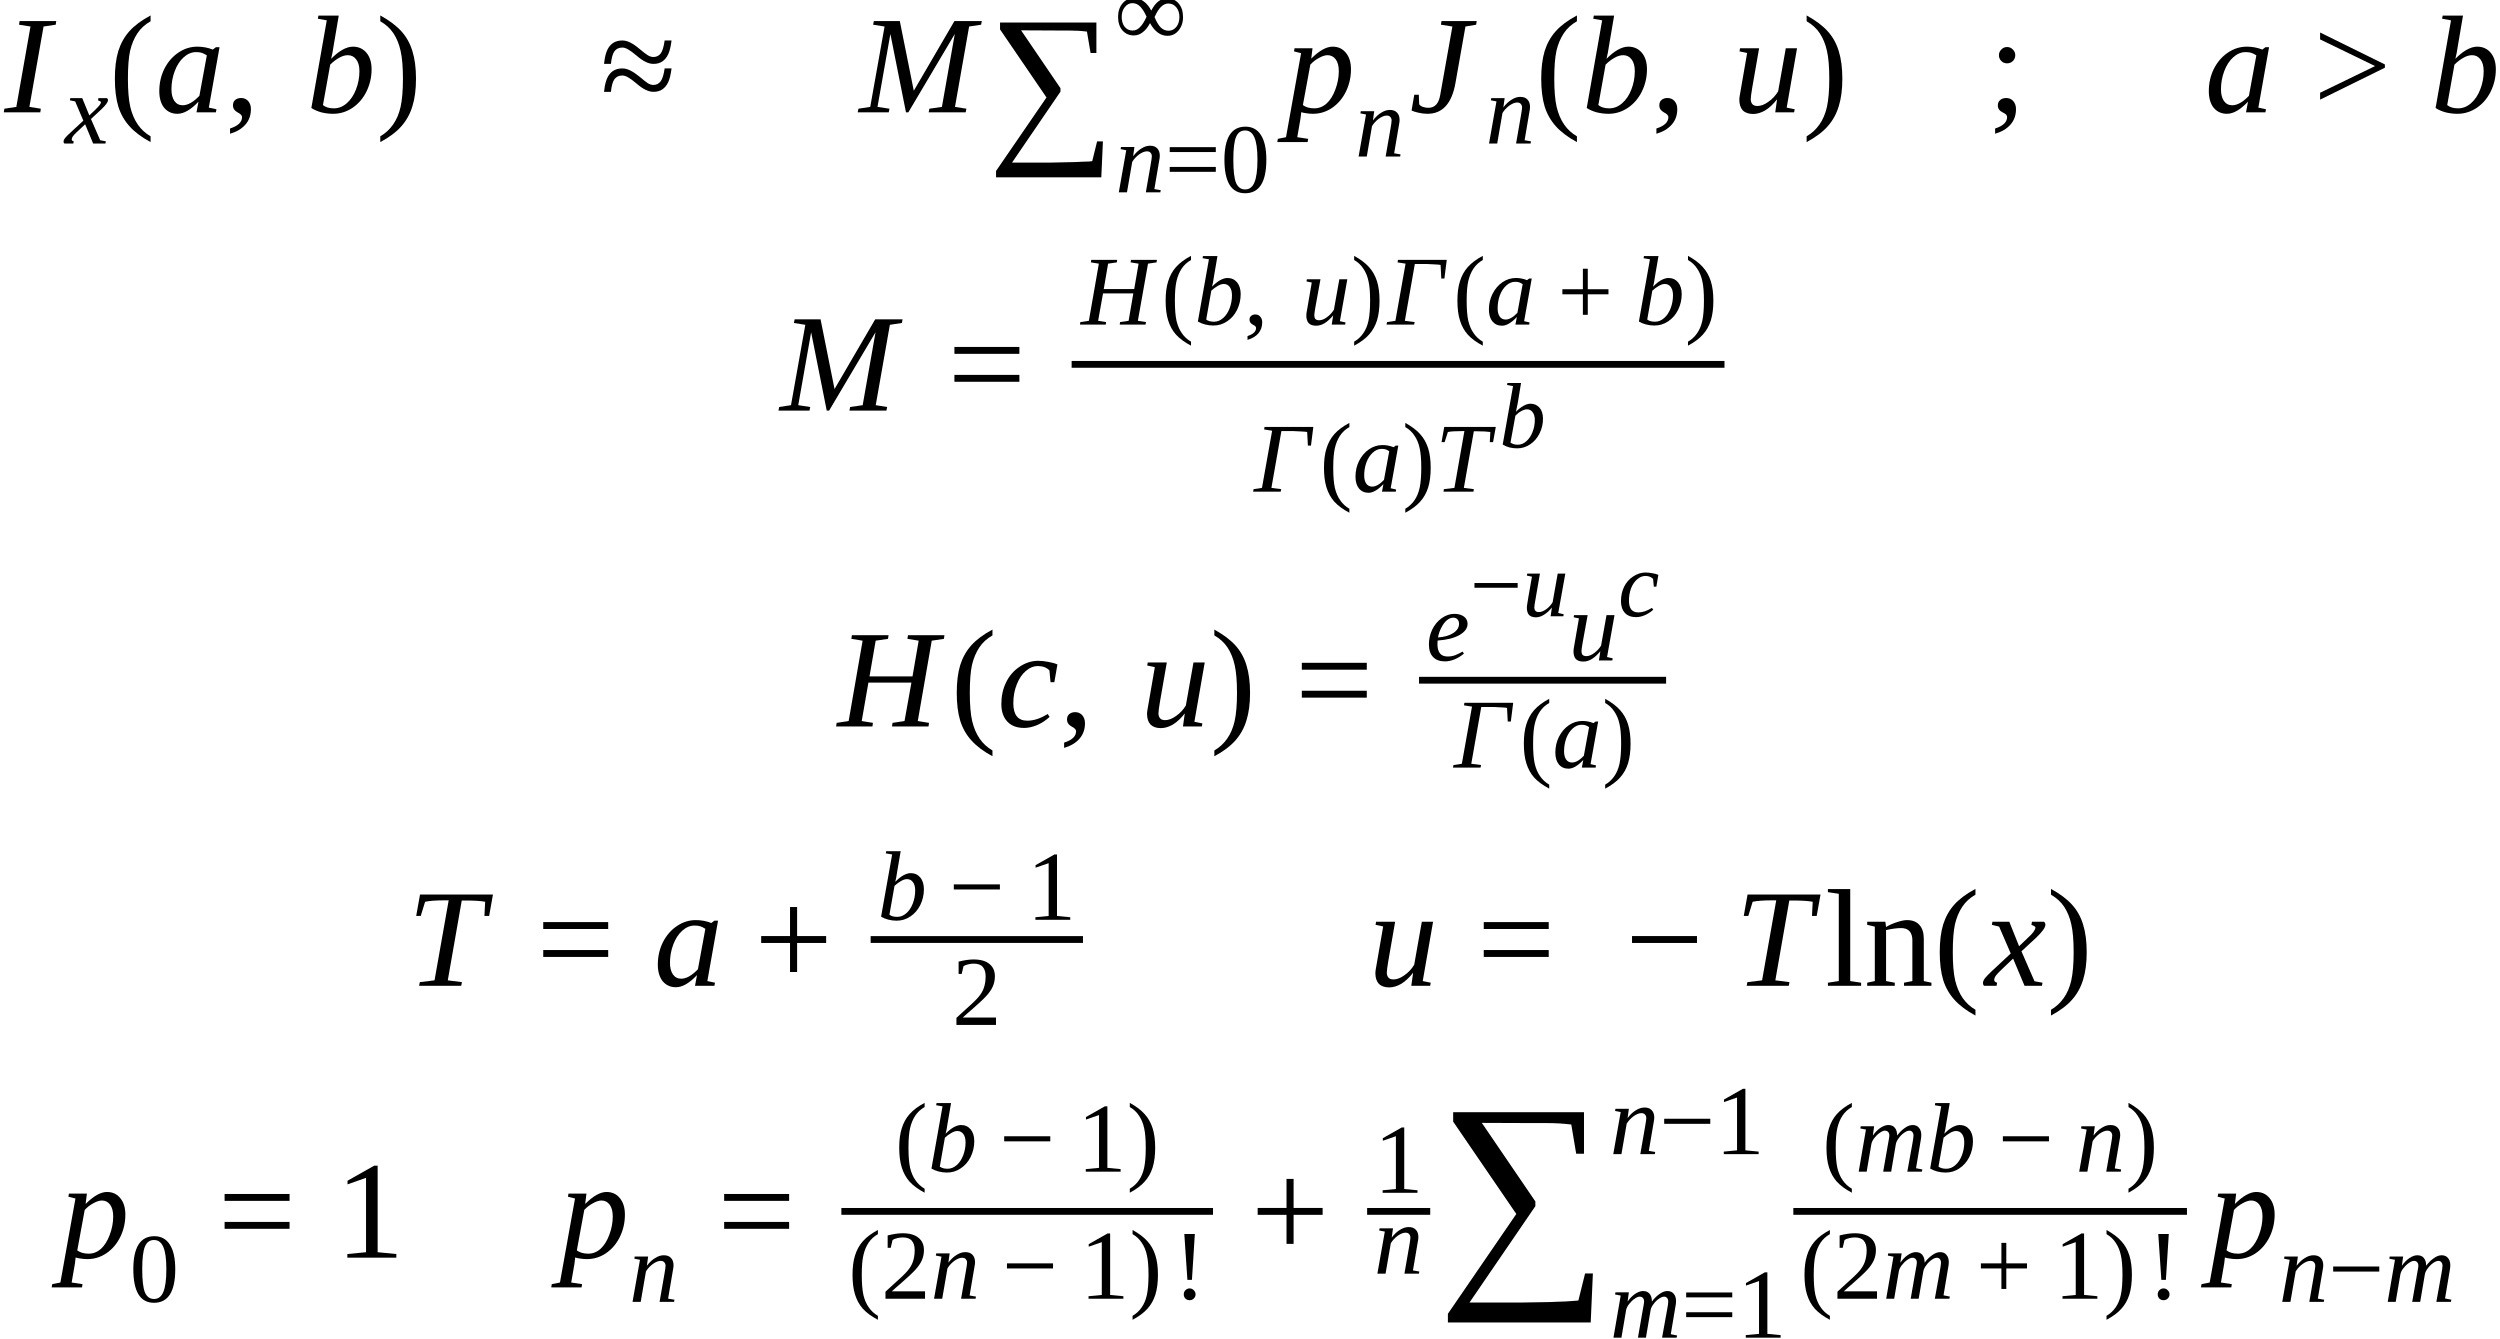
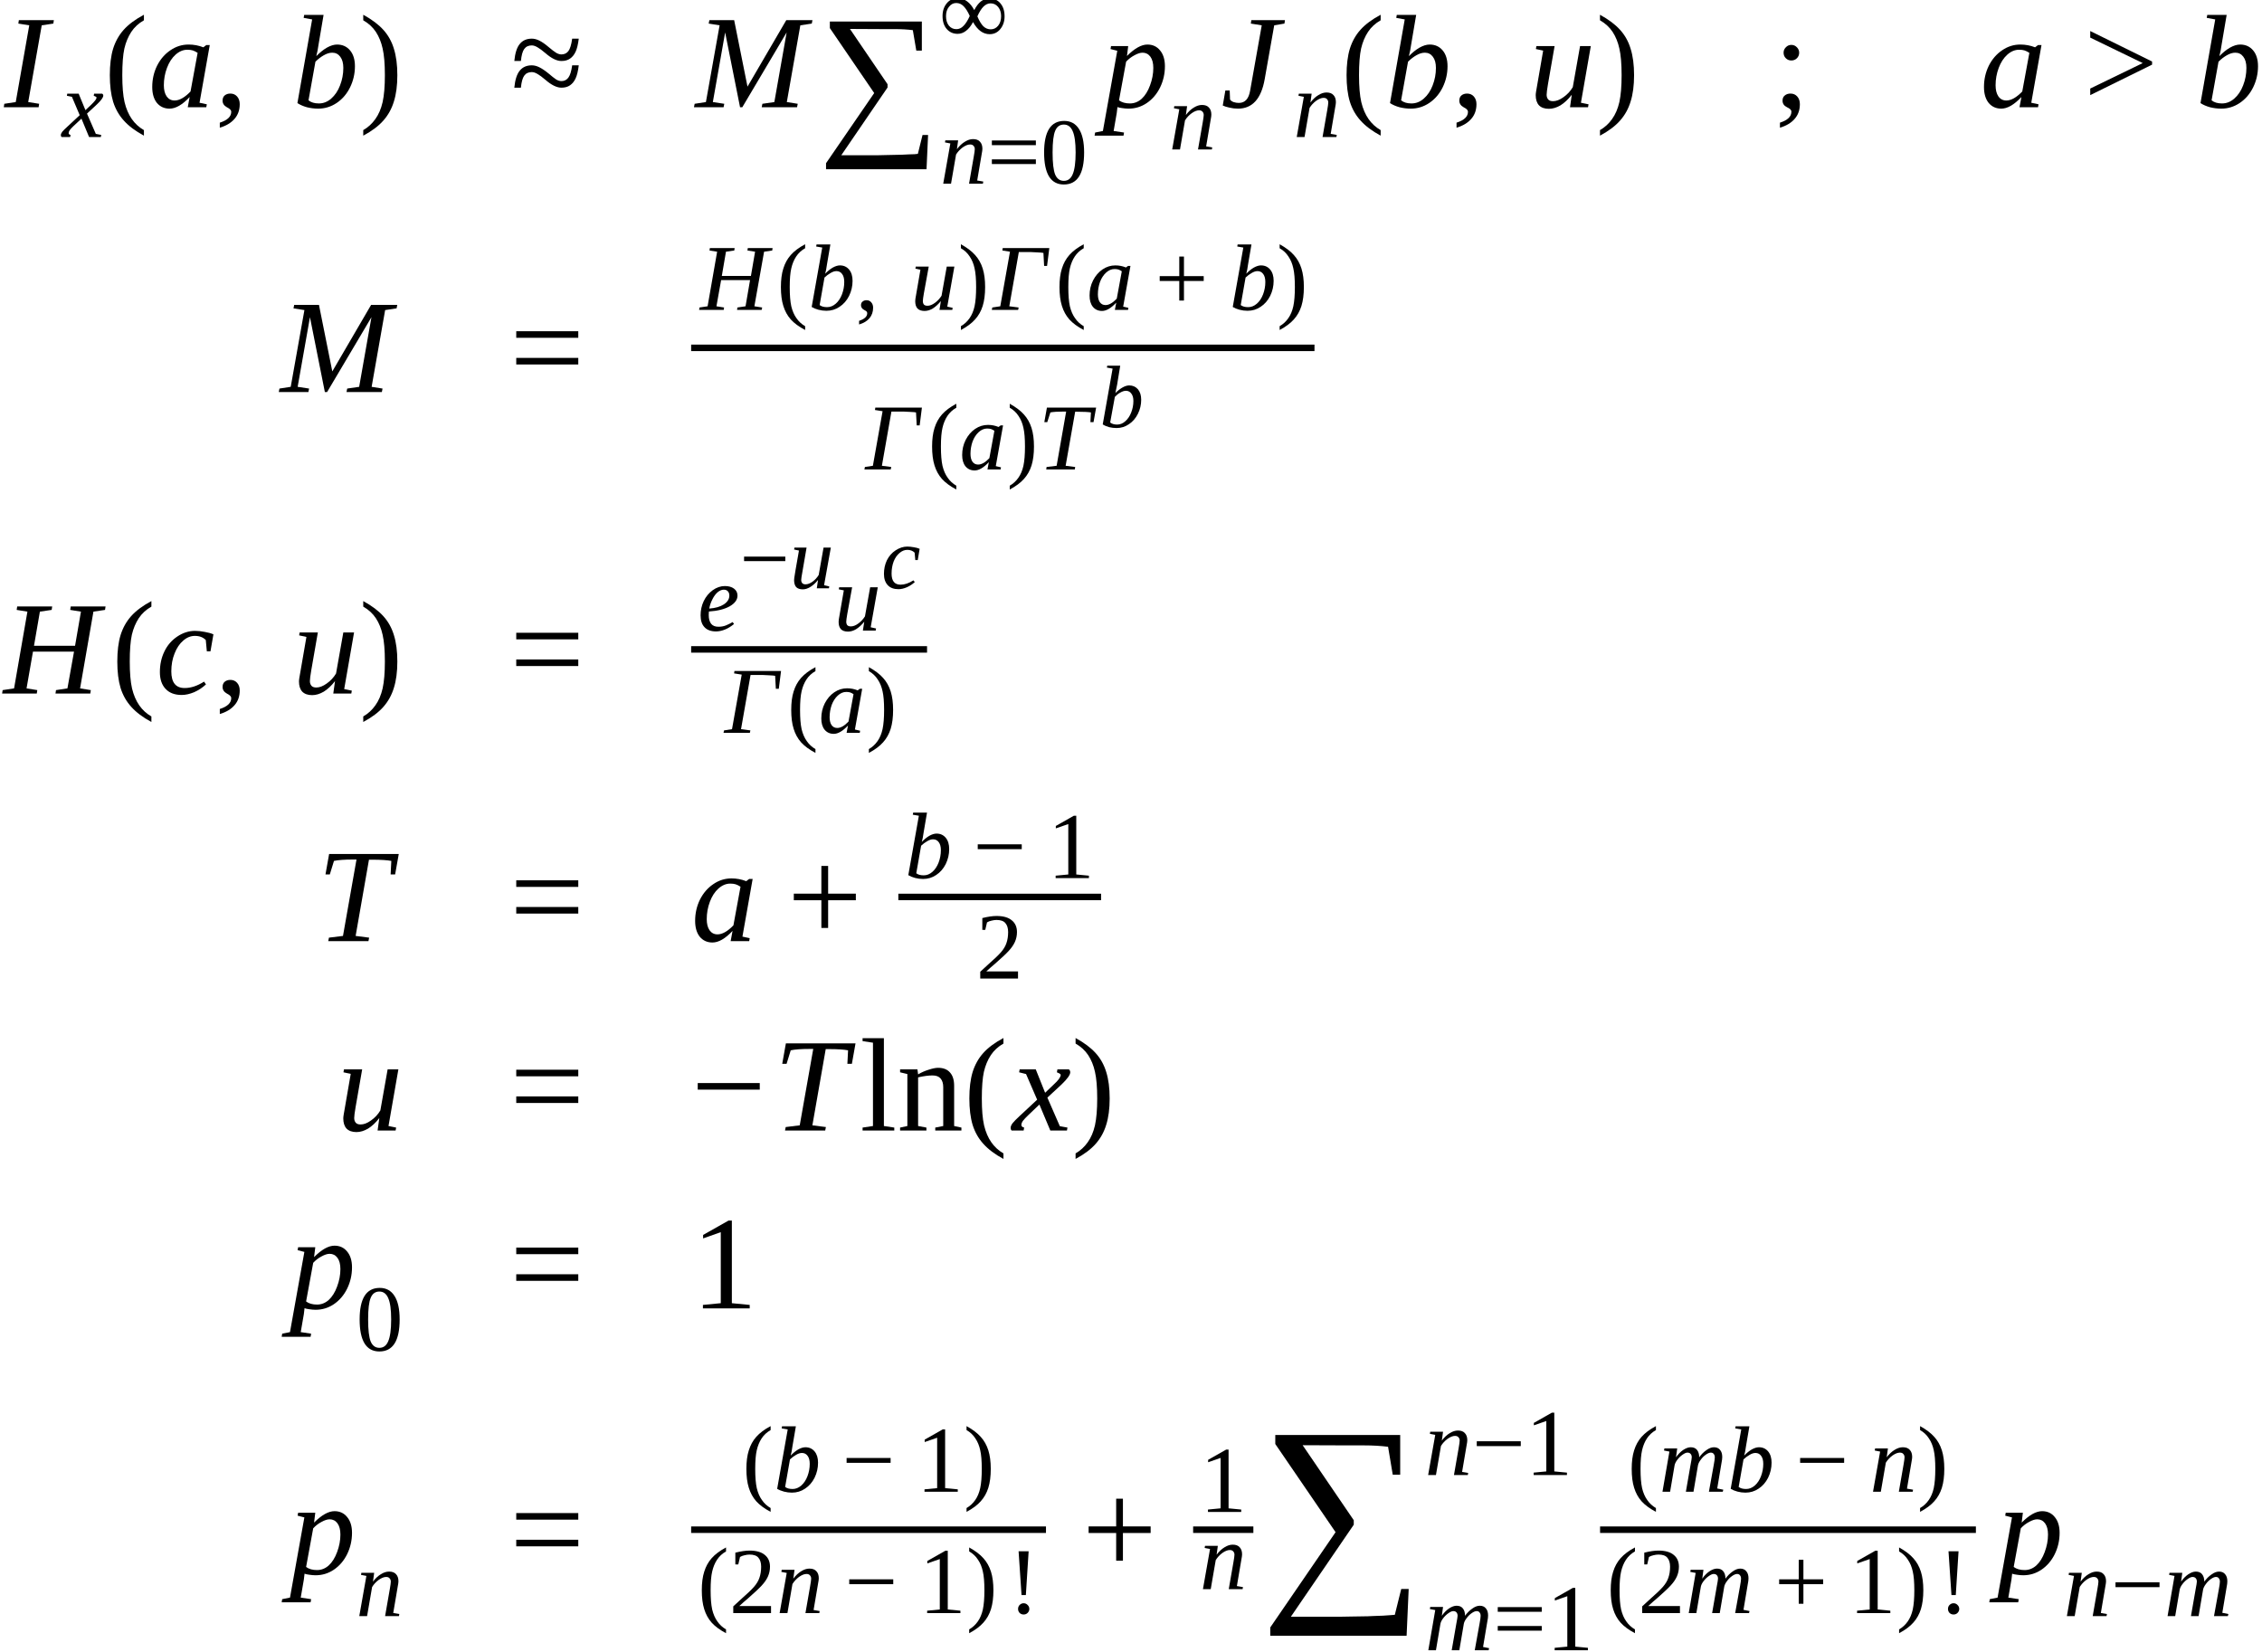
- <svg xmlns="http://www.w3.org/2000/svg" height="115.289pt" width="215.281pt" viewBox="0 -61.629 215.281 115.289">
+ <svg xmlns="http://www.w3.org/2000/svg" height="148.951pt" width="204.01pt" viewBox="0 -78.46 204.01 148.951">
  <g transform="translate(0, -3.984375)">
-     <g transform="translate(0, -47.97066)">
+     <g transform="translate(0.013652, -64.80171)">
      <text font-size="12" text-anchor="middle" y="0" x="2.373" font-family="Times New Roman" font-style="italic" fill="black">I</text>
      <g transform="translate(5.296875, 2.683594)">
        <text font-size="8.52" text-anchor="middle" y="0" x="2.174" font-family="Times New Roman" font-style="italic" fill="black">x</text>
      </g>
      <g transform="translate(9.361348, 0)">
        <g transform="translate(0, -3.984375)">
          <text font-size="12.013" transform="scale(0.998927, 1)" text-anchor="middle" y="3.982" x="2" font-family="Times New Roman" fill="black">(</text>
        </g>
        <g transform="translate(3.996094, 0)">
          <text font-size="12" text-anchor="middle" y="0" x="3" font-family="Times New Roman" font-style="italic" fill="black">a</text>
          <g transform="translate(6, -3.984375)">
            <text font-size="12" text-anchor="middle" y="3.984" x="1.5" font-family="Times New Roman" fill="black">,</text>
          </g>
          <g transform="translate(13, 0)">
            <text font-size="12" text-anchor="middle" y="0" x="3" font-family="Times New Roman" font-style="italic" fill="black">b</text>
          </g>
        </g>
        <g transform="translate(22.99609, -3.984375)">
          <text font-size="12.013" transform="scale(0.998927, 1)" text-anchor="middle" y="3.982" x="2" font-family="Times New Roman" fill="black">)</text>
        </g>
      </g>
-       <g transform="translate(36.35353, 0)" />
-       <g transform="translate(51.68687, -3.984375)">
-         <text font-size="12" text-anchor="middle" y="3.984" x="3.293" font-family="Times New Roman" fill="black">≈</text>
-       </g>
-       <g transform="translate(61.60614, 0)" />
-       <g transform="translate(73.60614, 0)">
-         <text font-size="12" text-anchor="middle" y="0" x="5.391" font-family="Times New Roman" font-style="italic" fill="black">M</text>
-       </g>
-       <g transform="translate(85.08466, -3.984375)">
+     </g>
+     <g transform="translate(46.058, -68.78608)">
+       <text font-size="12" text-anchor="middle" y="3.984" x="3.293" font-family="Times New Roman" fill="black">≈</text>
+     </g>
+     <g transform="translate(62.33476, -64.80171)">
+       <text font-size="12" text-anchor="middle" y="0" x="5.391" font-family="Times New Roman" font-style="italic" fill="black">M</text>
+       <g transform="translate(11.47852, -3.984375)">
        <text font-size="15.376" text-anchor="middle" y="6.313" x="5.481" font-family="Times New Roman" fill="black">∑</text>
        <g transform="translate(10.96112, 10.87348)">
          <text font-size="8.52" text-anchor="middle" y="0" x="2.13" font-family="Times New Roman" font-style="italic" fill="black">n</text>
          <g transform="translate(4.26, -2.828906)">
            <text font-size="8.52" text-anchor="middle" y="2.829" x="2.402" font-family="Times New Roman" fill="black">=</text>
          </g>
          <g transform="translate(9.06498, 0)">
            <text font-size="8.52" text-anchor="middle" y="0" x="2.13" font-family="Times New Roman" fill="black">0</text>
          </g>
        </g>
        <g transform="translate(10.96112, -1.762266)">
          <text font-size="8.52" text-anchor="middle" y="0" x="3.037" font-family="Times New Roman" font-style="italic" fill="black">∞</text>
        </g>
      </g>
-       <g transform="translate(109.3708, 0)">
+       <g transform="translate(35.76461, 0)">
        <text font-size="12" text-anchor="middle" y="0" x="4.324" font-family="Times New Roman" font-style="italic" fill="black">p</text>
        <g transform="translate(7.324219, 3.808359)">
          <text font-size="8.52" text-anchor="middle" y="0" x="2.13" font-family="Times New Roman" font-style="italic" fill="black">n</text>
        </g>
      </g>
-       <g transform="translate(120.955, 0)">
+       <g transform="translate(47.34883, 0)">
        <text font-size="12" text-anchor="middle" y="0" x="3.073" font-family="Times New Roman" font-style="italic" fill="black">J</text>
        <g transform="translate(6.972656, 2.683594)">
          <text font-size="8.52" text-anchor="middle" y="0" x="2.13" font-family="Times New Roman" font-style="italic" fill="black">n</text>
        </g>
      </g>
-       <g transform="translate(132.1876, 0)">
+       <g transform="translate(58.58149, 0)">
        <g transform="translate(0, -3.984375)">
          <text font-size="12.013" transform="scale(0.998927, 1)" text-anchor="middle" y="3.982" x="2" font-family="Times New Roman" fill="black">(</text>
        </g>
        <g transform="translate(3.996094, 0)">
          <text font-size="12" text-anchor="middle" y="0" x="3" font-family="Times New Roman" font-style="italic" fill="black">b</text>
          <g transform="translate(6, -3.984375)">
            <text font-size="12" text-anchor="middle" y="3.984" x="1.5" font-family="Times New Roman" fill="black">,</text>
          </g>
          <g transform="translate(13, 0)">
            <text font-size="12" text-anchor="middle" y="0" x="3" font-family="Times New Roman" font-style="italic" fill="black">u</text>
          </g>
        </g>
        <g transform="translate(22.99609, -3.984375)">
          <text font-size="12.013" transform="scale(0.998927, 1)" text-anchor="middle" y="3.982" x="2" font-family="Times New Roman" fill="black">)</text>
        </g>
      </g>
-       <g transform="translate(159.1798, 0)" />
-       <g transform="translate(171.1798, -3.984375)">
+       <g transform="translate(85.57367, 0)" />
+       <g transform="translate(97.57367, -3.984375)">
        <text font-size="12" text-anchor="middle" y="3.984" x="1.667" font-family="Times New Roman" fill="black">;</text>
      </g>
-       <g transform="translate(177.8471, 0)" />
-       <g transform="translate(189.8471, 0)">
+       <g transform="translate(104.241, 0)" />
+       <g transform="translate(116.241, 0)">
        <text font-size="12" text-anchor="middle" y="0" x="3" font-family="Times New Roman" font-style="italic" fill="black">a</text>
      </g>
-       <g transform="translate(199.1805, -3.984375)">
+       <g transform="translate(125.5743, -3.984375)">
        <text font-size="12" text-anchor="middle" y="3.984" x="3.384" font-family="Times New Roman" fill="black">&gt;</text>
      </g>
-       <g transform="translate(209.2814, 0)">
+       <g transform="translate(135.6752, 0)">
        <text font-size="12" text-anchor="middle" y="0" x="3" font-family="Times New Roman" font-style="italic" fill="black">b</text>
      </g>
    </g>
-     <g transform="translate(66.78204, -22.28434)">
+     <g transform="translate(24.88867, -39.11539)">
      <text font-size="12" text-anchor="middle" y="0" x="5.391" font-family="Times New Roman" font-style="italic" fill="black">M</text>
-       <g transform="translate(14.81185, -3.984375)">
-         <text font-size="12" text-anchor="middle" y="3.984" x="3.384" font-family="Times New Roman" fill="black">=</text>
-       </g>
-       <g transform="translate(25.4987, -3.984375)">
-         <g transform="translate(0.585938, -3.42174)">
-           <text font-size="8.52" text-anchor="middle" y="0" x="3.301" font-family="Times New Roman" font-style="italic" fill="black">H</text>
-           <g transform="translate(7.134668, 0)">
-             <g transform="translate(0, -2.828906)">
-               <text font-size="8.529" transform="scale(0.998927, 1)" text-anchor="middle" y="2.827" x="1.42" font-family="Times New Roman" fill="black">(</text>
-             </g>
-             <g transform="translate(2.837227, 0)">
+     </g>
+     <g transform="translate(45.96718, -43.09976)">
+       <text font-size="12" text-anchor="middle" y="3.984" x="3.384" font-family="Times New Roman" fill="black">=</text>
+     </g>
+     <g transform="translate(62.33476, -43.09976)">
+       <g transform="translate(0.585938, -3.42174)">
+         <text font-size="8.52" text-anchor="middle" y="0" x="3.301" font-family="Times New Roman" font-style="italic" fill="black">H</text>
+         <g transform="translate(7.134668, 0)">
+           <g transform="translate(0, -2.828906)">
+             <text font-size="8.529" transform="scale(0.998927, 1)" text-anchor="middle" y="2.827" x="1.42" font-family="Times New Roman" fill="black">(</text>
+           </g>
+           <g transform="translate(2.837227, 0)">
+             <text font-size="8.52" text-anchor="middle" y="0" x="2.13" font-family="Times New Roman" font-style="italic" fill="black">b</text>
+             <g transform="translate(4.26, -2.828906)">
+               <text font-size="8.52" text-anchor="middle" y="2.829" x="1.065" font-family="Times New Roman" fill="black">,</text>
+             </g>
+             <g transform="translate(9.229997, 0)">
+               <text font-size="8.52" text-anchor="middle" y="0" x="2.13" font-family="Times New Roman" font-style="italic" fill="black">u</text>
+             </g>
+           </g>
+           <g transform="translate(16.32722, -2.828906)">
+             <text font-size="8.529" transform="scale(0.998927, 1)" text-anchor="middle" y="2.827" x="1.42" font-family="Times New Roman" fill="black">)</text>
+           </g>
+         </g>
+         <g transform="translate(26.29912, 0)">
+           <text font-size="8.52" text-anchor="middle" y="0" x="2.731" font-family="Times New Roman" font-style="italic" fill="black">Γ</text>
+         </g>
+         <g transform="translate(32.26062, 0)">
+           <g transform="translate(0, -2.828906)">
+             <text font-size="8.529" transform="scale(0.998927, 1)" text-anchor="middle" y="2.827" x="1.42" font-family="Times New Roman" fill="black">(</text>
+           </g>
+           <g transform="translate(2.837227, 0)">
+             <text font-size="8.52" text-anchor="middle" y="0" x="2.13" font-family="Times New Roman" font-style="italic" fill="black">a</text>
+             <g transform="translate(6.153331, -2.828906)">
+               <text font-size="8.52" text-anchor="middle" y="2.829" x="2.402" font-family="Times New Roman" fill="black">+</text>
+             </g>
+             <g transform="translate(12.85164, 0)">
              <text font-size="8.52" text-anchor="middle" y="0" x="2.13" font-family="Times New Roman" font-style="italic" fill="black">b</text>
-               <g transform="translate(4.26, -2.828906)">
-                 <text font-size="8.52" text-anchor="middle" y="2.829" x="1.065" font-family="Times New Roman" fill="black">,</text>
-               </g>
-               <g transform="translate(9.229997, 0)">
-                 <text font-size="8.52" text-anchor="middle" y="0" x="2.13" font-family="Times New Roman" font-style="italic" fill="black">u</text>
-               </g>
-             </g>
-             <g transform="translate(16.32722, -2.828906)">
-               <text font-size="8.529" transform="scale(0.998927, 1)" text-anchor="middle" y="2.827" x="1.42" font-family="Times New Roman" fill="black">)</text>
-             </g>
-           </g>
-           <g transform="translate(26.29912, 0)">
-             <text font-size="8.52" text-anchor="middle" y="0" x="2.731" font-family="Times New Roman" font-style="italic" fill="black">Γ</text>
-           </g>
-           <g transform="translate(32.26062, 0)">
-             <g transform="translate(0, -2.828906)">
-               <text font-size="8.529" transform="scale(0.998927, 1)" text-anchor="middle" y="2.827" x="1.42" font-family="Times New Roman" fill="black">(</text>
-             </g>
-             <g transform="translate(2.837227, 0)">
-               <text font-size="8.52" text-anchor="middle" y="0" x="2.13" font-family="Times New Roman" font-style="italic" fill="black">a</text>
-               <g transform="translate(6.153331, -2.828906)">
-                 <text font-size="8.52" text-anchor="middle" y="2.829" x="2.402" font-family="Times New Roman" fill="black">+</text>
-               </g>
-               <g transform="translate(12.85164, 0)">
-                 <text font-size="8.52" text-anchor="middle" y="0" x="2.13" font-family="Times New Roman" font-style="italic" fill="black">b</text>
-               </g>
-             </g>
-             <g transform="translate(19.94887, -2.828906)">
-               <text font-size="8.529" transform="scale(0.998927, 1)" text-anchor="middle" y="2.827" x="1.42" font-family="Times New Roman" fill="black">)</text>
-             </g>
-           </g>
-         </g>
-         <g transform="translate(15.39481, 10.965)">
-           <text font-size="8.52" text-anchor="middle" y="0" x="2.731" font-family="Times New Roman" font-style="italic" fill="black">Γ</text>
-           <g transform="translate(5.961504, 0)">
-             <g transform="translate(0, -2.828906)">
-               <text font-size="8.529" transform="scale(0.998927, 1)" text-anchor="middle" y="2.827" x="1.42" font-family="Times New Roman" fill="black">(</text>
-             </g>
-             <g transform="translate(2.837227, 0)">
-               <text font-size="8.52" text-anchor="middle" y="0" x="2.13" font-family="Times New Roman" font-style="italic" fill="black">a</text>
-             </g>
-             <g transform="translate(7.097227, -2.828906)">
-               <text font-size="8.529" transform="scale(0.998927, 1)" text-anchor="middle" y="2.827" x="1.42" font-family="Times New Roman" fill="black">)</text>
-             </g>
-           </g>
-           <g transform="translate(15.89596, 0)">
-             <text font-size="8.52" text-anchor="middle" y="0" x="2.369" font-family="Times New Roman" font-style="italic" fill="black">T</text>
-             <g transform="translate(5.533008, -3.810703)">
-               <text font-size="8" text-anchor="middle" y="0" x="2" font-family="Times New Roman" font-style="italic" fill="black">b</text>
-             </g>
-           </g>
-         </g>
-         <line y2="0" stroke-width="0.586" x2="56.219" stroke="black" stroke-linecap="butt" stroke-dasharray="none" y1="0" x1="0" fill="none" />
-       </g>
-     </g>
-     <g transform="translate(71.80903, 4.915289)">
+             </g>
+           </g>
+           <g transform="translate(19.94887, -2.828906)">
+             <text font-size="8.529" transform="scale(0.998927, 1)" text-anchor="middle" y="2.827" x="1.42" font-family="Times New Roman" fill="black">)</text>
+           </g>
+         </g>
+       </g>
+       <g transform="translate(15.39481, 10.965)">
+         <text font-size="8.52" text-anchor="middle" y="0" x="2.731" font-family="Times New Roman" font-style="italic" fill="black">Γ</text>
+         <g transform="translate(5.961504, 0)">
+           <g transform="translate(0, -2.828906)">
+             <text font-size="8.529" transform="scale(0.998927, 1)" text-anchor="middle" y="2.827" x="1.42" font-family="Times New Roman" fill="black">(</text>
+           </g>
+           <g transform="translate(2.837227, 0)">
+             <text font-size="8.52" text-anchor="middle" y="0" x="2.13" font-family="Times New Roman" font-style="italic" fill="black">a</text>
+           </g>
+           <g transform="translate(7.097227, -2.828906)">
+             <text font-size="8.529" transform="scale(0.998927, 1)" text-anchor="middle" y="2.827" x="1.42" font-family="Times New Roman" fill="black">)</text>
+           </g>
+         </g>
+         <g transform="translate(15.89596, 0)">
+           <text font-size="8.52" text-anchor="middle" y="0" x="2.369" font-family="Times New Roman" font-style="italic" fill="black">T</text>
+           <g transform="translate(5.533008, -3.810703)">
+             <text font-size="8" text-anchor="middle" y="0" x="2" font-family="Times New Roman" font-style="italic" fill="black">b</text>
+           </g>
+         </g>
+       </g>
+       <line stroke-width="0.586" y2="0" y1="0" stroke="black" stroke-linecap="butt" stroke-dasharray="none" x2="56.219" x1="0" fill="none" />
+     </g>
+     <g transform="translate(0, -11.91576)">
      <text font-size="12" text-anchor="middle" y="0" x="4.649" font-family="Times New Roman" font-style="italic" fill="black">H</text>
      <g transform="translate(10.04883, 0)">
        <g transform="translate(0, -3.984375)">
          <text font-size="12.013" transform="scale(0.998927, 1)" text-anchor="middle" y="3.982" x="2" font-family="Times New Roman" fill="black">(</text>
        </g>
        <g transform="translate(3.996094, 0)">
          <text font-size="12" text-anchor="middle" y="0" x="2.663" font-family="Times New Roman" font-style="italic" fill="black">c</text>
          <g transform="translate(5.326172, -3.984375)">
            <text font-size="12" text-anchor="middle" y="3.984" x="1.5" font-family="Times New Roman" fill="black">,</text>
          </g>
          <g transform="translate(12.32617, 0)">
            <text font-size="12" text-anchor="middle" y="0" x="3" font-family="Times New Roman" font-style="italic" fill="black">u</text>
          </g>
        </g>
        <g transform="translate(22.32226, -3.984375)">
          <text font-size="12.013" transform="scale(0.998927, 1)" text-anchor="middle" y="3.982" x="2" font-family="Times New Roman" fill="black">)</text>
        </g>
      </g>
-       <g transform="translate(39.70052, -3.984375)">
-         <text font-size="12" text-anchor="middle" y="3.984" x="3.384" font-family="Times New Roman" fill="black">=</text>
-       </g>
-       <g transform="translate(50.38737, -3.984375)">
-         <g transform="translate(0.585938, -1.699453)">
-           <text font-size="8.52" text-anchor="middle" y="0" x="1.891" font-family="Times New Roman" font-style="italic" fill="black">e</text>
-           <g transform="translate(3.781582, -3.810703)">
-             <g transform="translate(0, -2.65625)">
-               <text font-size="8" text-anchor="middle" y="2.656" x="2.256" font-family="Times New Roman" fill="black">−</text>
-             </g>
-             <g transform="translate(4.511719, 0)">
-               <text font-size="8" text-anchor="middle" y="0" x="2" font-family="Times New Roman" font-style="italic" fill="black">u</text>
-             </g>
-           </g>
-           <g transform="translate(12.2933, 0)">
-             <text font-size="8.52" text-anchor="middle" y="0" x="2.13" font-family="Times New Roman" font-style="italic" fill="black">u</text>
-             <g transform="translate(4.26, -3.810703)">
-               <text font-size="8" text-anchor="middle" y="0" x="1.775" font-family="Times New Roman" font-style="italic" fill="black">c</text>
-             </g>
-           </g>
-         </g>
-         <g transform="translate(2.69, 7.523681)">
-           <text font-size="8.52" text-anchor="middle" y="0" x="2.731" font-family="Times New Roman" font-style="italic" fill="black">Γ</text>
-           <g transform="translate(5.961504, 0)">
-             <g transform="translate(0, -2.828906)">
-               <text font-size="8.529" transform="scale(0.998927, 1)" text-anchor="middle" y="2.827" x="1.42" font-family="Times New Roman" fill="black">(</text>
-             </g>
-             <g transform="translate(2.837227, 0)">
-               <text font-size="8.52" text-anchor="middle" y="0" x="2.13" font-family="Times New Roman" font-style="italic" fill="black">a</text>
-             </g>
-             <g transform="translate(7.097227, -2.828906)">
-               <text font-size="8.529" transform="scale(0.998927, 1)" text-anchor="middle" y="2.827" x="1.42" font-family="Times New Roman" fill="black">)</text>
-             </g>
-           </g>
-         </g>
-         <line y2="0" stroke-width="0.586" x2="21.276" stroke="black" stroke-linecap="butt" stroke-dasharray="none" y1="0" x1="0" fill="none" />
-       </g>
-     </g>
-     <g transform="translate(35.05948, 27.24348)">
+     </g>
+     <g transform="translate(45.96718, -15.90014)">
+       <text font-size="12" text-anchor="middle" y="3.984" x="3.384" font-family="Times New Roman" fill="black">=</text>
+     </g>
+     <g transform="translate(62.33476, -15.90014)">
+       <g transform="translate(0.585938, -1.699453)">
+         <text font-size="8.52" text-anchor="middle" y="0" x="1.891" font-family="Times New Roman" font-style="italic" fill="black">e</text>
+         <g transform="translate(3.781582, -3.810703)">
+           <g transform="translate(0, -2.65625)">
+             <text font-size="8" text-anchor="middle" y="2.656" x="2.256" font-family="Times New Roman" fill="black">−</text>
+           </g>
+           <g transform="translate(4.511719, 0)">
+             <text font-size="8" text-anchor="middle" y="0" x="2" font-family="Times New Roman" font-style="italic" fill="black">u</text>
+           </g>
+         </g>
+         <g transform="translate(12.2933, 0)">
+           <text font-size="8.52" text-anchor="middle" y="0" x="2.13" font-family="Times New Roman" font-style="italic" fill="black">u</text>
+           <g transform="translate(4.26, -3.810703)">
+             <text font-size="8" text-anchor="middle" y="0" x="1.775" font-family="Times New Roman" font-style="italic" fill="black">c</text>
+           </g>
+         </g>
+       </g>
+       <g transform="translate(2.69, 7.523681)">
+         <text font-size="8.52" text-anchor="middle" y="0" x="2.731" font-family="Times New Roman" font-style="italic" fill="black">Γ</text>
+         <g transform="translate(5.961504, 0)">
+           <g transform="translate(0, -2.828906)">
+             <text font-size="8.529" transform="scale(0.998927, 1)" text-anchor="middle" y="2.827" x="1.42" font-family="Times New Roman" fill="black">(</text>
+           </g>
+           <g transform="translate(2.837227, 0)">
+             <text font-size="8.52" text-anchor="middle" y="0" x="2.13" font-family="Times New Roman" font-style="italic" fill="black">a</text>
+           </g>
+           <g transform="translate(7.097227, -2.828906)">
+             <text font-size="8.529" transform="scale(0.998927, 1)" text-anchor="middle" y="2.827" x="1.42" font-family="Times New Roman" fill="black">)</text>
+           </g>
+         </g>
+       </g>
+       <line stroke-width="0.586" y2="0" y1="0" stroke="black" stroke-linecap="butt" stroke-dasharray="none" x2="21.276" x1="0" fill="none" />
+     </g>
+     <g transform="translate(28.57421, 10.41243)">
      <text font-size="12" text-anchor="middle" y="0" x="3.337" font-family="Times New Roman" font-style="italic" fill="black">T</text>
-       <g transform="translate(11.12631, -3.984375)">
-         <text font-size="12" text-anchor="middle" y="3.984" x="3.384" font-family="Times New Roman" fill="black">=</text>
-       </g>
-       <g transform="translate(21.22722, 0)">
-         <text font-size="12" text-anchor="middle" y="0" x="3" font-family="Times New Roman" font-style="italic" fill="black">a</text>
-       </g>
-       <g transform="translate(29.89388, -3.984375)">
+     </g>
+     <g transform="translate(45.96718, 6.428059)">
+       <text font-size="12" text-anchor="middle" y="3.984" x="3.384" font-family="Times New Roman" fill="black">=</text>
+     </g>
+     <g transform="translate(62.33476, 10.41243)">
+       <text font-size="12" text-anchor="middle" y="0" x="3" font-family="Times New Roman" font-style="italic" fill="black">a</text>
+       <g transform="translate(8.666664, -3.984375)">
        <text font-size="12" text-anchor="middle" y="3.984" x="3.384" font-family="Times New Roman" fill="black">+</text>
      </g>
-       <g transform="translate(39.91406, -3.984375)">
+       <g transform="translate(18.68684, -3.984375)">
        <g transform="translate(0.585938, -1.699453)">
          <text font-size="8.52" text-anchor="middle" y="0" x="2.13" font-family="Times New Roman" font-style="italic" fill="black">b</text>
          <g transform="translate(6.153331, -2.828906)">
            <text font-size="8.52" text-anchor="middle" y="2.829" x="2.402" font-family="Times New Roman" fill="black">−</text>
          </g>
          <g transform="translate(12.85164, 0)">
            <text font-size="8.52" text-anchor="middle" y="0" x="2.13" font-family="Times New Roman" fill="black">1</text>
          </g>
        </g>
        <g transform="translate(7.011759, 7.357266)">
          <text font-size="8.52" text-anchor="middle" y="0" x="2.13" font-family="Times New Roman" fill="black">2</text>
        </g>
-         <line y2="0" stroke-width="0.586" x2="18.284" stroke="black" stroke-linecap="butt" stroke-dasharray="none" y1="0" x1="0" fill="none" />
-       </g>
-       <g transform="translate(58.78352, 0)" />
-       <g transform="translate(70.78352, 0)" />
-       <g transform="translate(82.78352, 0)">
-         <text font-size="12" text-anchor="middle" y="0" x="3" font-family="Times New Roman" font-style="italic" fill="black">u</text>
-       </g>
-       <g transform="translate(92.11685, -3.984375)">
-         <text font-size="12" text-anchor="middle" y="3.984" x="3.384" font-family="Times New Roman" fill="black">=</text>
-       </g>
-       <g transform="translate(104.8844, -3.984375)">
+         <line stroke-width="0.586" y2="0" y1="0" stroke="black" stroke-linecap="butt" stroke-dasharray="none" x2="18.284" x1="0" fill="none" />
+       </g>
+     </g>
+     <g transform="translate(30.36718, 27.49628)">
+       <text font-size="12" text-anchor="middle" y="0" x="3" font-family="Times New Roman" font-style="italic" fill="black">u</text>
+     </g>
+     <g transform="translate(45.96718, 23.5119)">
+       <text font-size="12" text-anchor="middle" y="3.984" x="3.384" font-family="Times New Roman" fill="black">=</text>
+     </g>
+     <g transform="translate(62.33476, 27.49628)">
+       <g transform="translate(0, -3.984375)">
        <text font-size="12" text-anchor="middle" y="3.984" x="3.384" font-family="Times New Roman" fill="black">−</text>
      </g>
-       <g transform="translate(114.3187, 0)">
+       <g transform="translate(7.434245, 0)">
        <text font-size="12" text-anchor="middle" y="0" x="3.337" font-family="Times New Roman" font-style="italic" fill="black">T</text>
      </g>
-       <g transform="translate(122.1116, 0)">
+       <g transform="translate(15.22721, 0)">
        <text font-size="12" text-anchor="middle" y="0" x="4.667" font-family="Times New Roman" fill="black">ln</text>
      </g>
-       <g transform="translate(131.4456, 0)">
+       <g transform="translate(24.5612, 0)">
        <g transform="translate(0, -3.984375)">
          <text font-size="12.013" transform="scale(0.998927, 1)" text-anchor="middle" y="3.982" x="2" font-family="Times New Roman" fill="black">(</text>
        </g>
        <g transform="translate(3.996094, 0)">
          <text font-size="12" text-anchor="middle" y="0" x="3.062" font-family="Times New Roman" font-style="italic" fill="black">x</text>
        </g>
        <g transform="translate(9.720703, -3.984375)">
          <text font-size="12.013" transform="scale(0.998927, 1)" text-anchor="middle" y="3.982" x="2" font-family="Times New Roman" fill="black">)</text>
        </g>
      </g>
    </g>
-     <g transform="translate(3.829666, 50.65554)">
+     <g transform="translate(24.78297, 43.53922)">
      <text font-size="12" text-anchor="middle" y="0" x="4.324" font-family="Times New Roman" font-style="italic" fill="black">p</text>
      <g transform="translate(7.324219, 3.808359)">
        <text font-size="8.52" text-anchor="middle" y="0" x="2.13" font-family="Times New Roman" fill="black">0</text>
      </g>
-       <g transform="translate(14.91756, -3.984375)">
-         <text font-size="12" text-anchor="middle" y="3.984" x="3.384" font-family="Times New Roman" fill="black">=</text>
-       </g>
-       <g transform="translate(25.01847, 0)">
-         <text font-size="12" text-anchor="middle" y="0" x="3" font-family="Times New Roman" fill="black">1</text>
-       </g>
-       <g transform="translate(31.01847, 0)" />
-       <g transform="translate(43.01847, 0)">
-         <text font-size="12" text-anchor="middle" y="0" x="4.324" font-family="Times New Roman" font-style="italic" fill="black">p</text>
-         <g transform="translate(7.324219, 3.808359)">
-           <text font-size="8.52" text-anchor="middle" y="0" x="2.13" font-family="Times New Roman" font-style="italic" fill="black">n</text>
-         </g>
-       </g>
-       <g transform="translate(57.93602, -3.984375)">
-         <text font-size="12" text-anchor="middle" y="3.984" x="3.384" font-family="Times New Roman" fill="black">=</text>
-       </g>
-       <g transform="translate(68.62287, -3.984375)">
+     </g>
+     <g transform="translate(45.96718, 39.55484)">
+       <text font-size="12" text-anchor="middle" y="3.984" x="3.384" font-family="Times New Roman" fill="black">=</text>
+     </g>
+     <g transform="translate(62.33476, 43.53922)">
+       <text font-size="12" text-anchor="middle" y="0" x="3" font-family="Times New Roman" fill="black">1</text>
+     </g>
+     <g transform="translate(24.78297, 67.48659)">
+       <text font-size="12" text-anchor="middle" y="0" x="4.324" font-family="Times New Roman" font-style="italic" fill="black">p</text>
+       <g transform="translate(7.324219, 3.808359)">
+         <text font-size="8.52" text-anchor="middle" y="0" x="2.13" font-family="Times New Roman" font-style="italic" fill="black">n</text>
+       </g>
+     </g>
+     <g transform="translate(45.96718, 63.50222)">
+       <text font-size="12" text-anchor="middle" y="3.984" x="3.384" font-family="Times New Roman" fill="black">=</text>
+     </g>
+     <g transform="translate(62.33476, 67.48659)">
+       <g transform="translate(0, -3.984375)">
        <g transform="translate(4.607884, -3.42174)">
          <g transform="translate(0, -2.828906)">
            <text font-size="8.529" transform="scale(0.998927, 1)" text-anchor="middle" y="2.827" x="1.42" font-family="Times New Roman" fill="black">(</text>
          </g>
          <g transform="translate(2.837227, 0)">
            <text font-size="8.52" text-anchor="middle" y="0" x="2.13" font-family="Times New Roman" font-style="italic" fill="black">b</text>
            <g transform="translate(6.153331, -2.828906)">
              <text font-size="8.52" text-anchor="middle" y="2.829" x="2.402" font-family="Times New Roman" fill="black">−</text>
            </g>
            <g transform="translate(12.85164, 0)">
              <text font-size="8.52" text-anchor="middle" y="0" x="2.13" font-family="Times New Roman" fill="black">1</text>
            </g>
          </g>
          <g transform="translate(19.94887, -2.828906)">
            <text font-size="8.529" transform="scale(0.998927, 1)" text-anchor="middle" y="2.827" x="1.42" font-family="Times New Roman" fill="black">)</text>
          </g>
        </g>
        <g transform="translate(0.585938, 7.523681)">
          <g transform="translate(0, -2.828906)">
            <text font-size="8.529" transform="scale(0.998927, 1)" text-anchor="middle" y="2.827" x="1.42" font-family="Times New Roman" fill="black">(</text>
          </g>
          <g transform="translate(2.837227, 0)">
            <text font-size="8.52" text-anchor="middle" y="0" x="2.13" font-family="Times New Roman" fill="black">2</text>
            <g transform="translate(4.26, 0)">
              <text font-size="8.52" text-anchor="middle" y="0" x="2.13" font-family="Times New Roman" font-style="italic" fill="black">n</text>
            </g>
            <g transform="translate(10.41333, -2.828906)">
              <text font-size="8.52" text-anchor="middle" y="2.829" x="2.402" font-family="Times New Roman" fill="black">−</text>
            </g>
            <g transform="translate(17.11164, 0)">
              <text font-size="8.52" text-anchor="middle" y="0" x="2.13" font-family="Times New Roman" fill="black">1</text>
            </g>
          </g>
          <g transform="translate(24.20887, -2.828906)">
            <text font-size="8.529" transform="scale(0.998927, 1)" text-anchor="middle" y="2.827" x="1.42" font-family="Times New Roman" fill="black">)</text>
          </g>
          <g transform="translate(27.99276, -2.828906)">
            <text font-size="8.52" text-anchor="middle" y="2.829" x="1.419" font-family="Times New Roman" fill="black">!</text>
          </g>
        </g>
-         <line y2="0" stroke-width="0.586" x2="32.002" stroke="black" stroke-linecap="butt" stroke-dasharray="none" y1="0" x1="0" fill="none" />
-       </g>
-       <g transform="translate(103.8773, -3.984375)">
+         <line stroke-width="0.586" y2="0" y1="0" stroke="black" stroke-linecap="butt" stroke-dasharray="none" x2="32.002" x1="0" fill="none" />
+       </g>
+       <g transform="translate(35.25447, -3.984375)">
        <text font-size="12" text-anchor="middle" y="3.984" x="3.384" font-family="Times New Roman" fill="black">+</text>
      </g>
-       <g transform="translate(113.8975, -3.984375)">
+       <g transform="translate(45.27464, -3.984375)">
        <g transform="translate(0.585938, -1.599609)">
          <text font-size="8.52" text-anchor="middle" y="0" x="2.13" font-family="Times New Roman" fill="black">1</text>
        </g>
        <g transform="translate(0.585938, 5.364551)">
          <text font-size="8.52" text-anchor="middle" y="0" x="2.13" font-family="Times New Roman" font-style="italic" fill="black">n</text>
        </g>
-         <line y2="0" stroke-width="0.586" x2="5.432" stroke="black" stroke-linecap="butt" stroke-dasharray="none" y1="0" x1="0" fill="none" />
-       </g>
-       <g transform="translate(119.9153, -3.984375)">
+         <line stroke-width="0.586" y2="0" y1="0" stroke="black" stroke-linecap="butt" stroke-dasharray="none" x2="5.432" x1="0" fill="none" />
+       </g>
+       <g transform="translate(51.29246, -3.984375)">
        <text font-size="20.873" text-anchor="middle" y="5.127" x="7.44" font-family="Times New Roman" fill="black">∑</text>
        <g transform="translate(14.88019, 10.87348)">
          <text font-size="8.52" text-anchor="middle" y="0" x="3.076" font-family="Times New Roman" font-style="italic" fill="black">m</text>
          <g transform="translate(6.152871, -2.828906)">
            <text font-size="8.52" text-anchor="middle" y="2.829" x="2.402" font-family="Times New Roman" fill="black">=</text>
          </g>
          <g transform="translate(10.95785, 0)">
            <text font-size="8.52" text-anchor="middle" y="0" x="2.13" font-family="Times New Roman" fill="black">1</text>
          </g>
        </g>
        <g transform="translate(14.88019, -4.929952)">
          <text font-size="8.52" text-anchor="middle" y="0" x="2.13" font-family="Times New Roman" font-style="italic" fill="black">n</text>
          <g transform="translate(4.26, -2.828906)">
            <text font-size="8.52" text-anchor="middle" y="2.829" x="2.402" font-family="Times New Roman" fill="black">−</text>
          </g>
          <g transform="translate(9.06498, 0)">
            <text font-size="8.52" text-anchor="middle" y="0" x="2.13" font-family="Times New Roman" fill="black">1</text>
          </g>
        </g>
      </g>
-       <g transform="translate(150.5993, -3.984375)">
+       <g transform="translate(81.97643, -3.984375)">
        <g transform="translate(2.477884, -3.42174)">
          <g transform="translate(0, -2.828906)">
            <text font-size="8.529" transform="scale(0.998927, 1)" text-anchor="middle" y="2.827" x="1.42" font-family="Times New Roman" fill="black">(</text>
          </g>
          <g transform="translate(2.837227, 0)">
            <text font-size="8.52" text-anchor="middle" y="0" x="3.076" font-family="Times New Roman" font-style="italic" fill="black">m</text>
            <g transform="translate(6.152871, 0)">
              <text font-size="8.52" text-anchor="middle" y="0" x="2.13" font-family="Times New Roman" font-style="italic" fill="black">b</text>
            </g>
            <g transform="translate(12.3062, -2.828906)">
              <text font-size="8.52" text-anchor="middle" y="2.829" x="2.402" font-family="Times New Roman" fill="black">−</text>
            </g>
            <g transform="translate(19.00451, 0)">
              <text font-size="8.52" text-anchor="middle" y="0" x="2.13" font-family="Times New Roman" font-style="italic" fill="black">n</text>
            </g>
          </g>
          <g transform="translate(26.10174, -2.828906)">
            <text font-size="8.529" transform="scale(0.998927, 1)" text-anchor="middle" y="2.827" x="1.42" font-family="Times New Roman" fill="black">)</text>
          </g>
        </g>
        <g transform="translate(0.585938, 7.523681)">
          <g transform="translate(0, -2.828906)">
            <text font-size="8.529" transform="scale(0.998927, 1)" text-anchor="middle" y="2.827" x="1.42" font-family="Times New Roman" fill="black">(</text>
          </g>
          <g transform="translate(2.837227, 0)">
            <text font-size="8.52" text-anchor="middle" y="0" x="2.13" font-family="Times New Roman" fill="black">2</text>
            <g transform="translate(4.26, 0)">
              <text font-size="8.52" text-anchor="middle" y="0" x="3.076" font-family="Times New Roman" font-style="italic" fill="black">m</text>
            </g>
            <g transform="translate(12.3062, -2.828906)">
              <text font-size="8.52" text-anchor="middle" y="2.829" x="2.402" font-family="Times New Roman" fill="black">+</text>
            </g>
            <g transform="translate(19.00451, 0)">
              <text font-size="8.52" text-anchor="middle" y="0" x="2.13" font-family="Times New Roman" fill="black">1</text>
            </g>
          </g>
          <g transform="translate(26.10174, -2.828906)">
            <text font-size="8.529" transform="scale(0.998927, 1)" text-anchor="middle" y="2.827" x="1.42" font-family="Times New Roman" fill="black">)</text>
          </g>
          <g transform="translate(29.88563, -2.828906)">
            <text font-size="8.52" text-anchor="middle" y="2.829" x="1.419" font-family="Times New Roman" fill="black">!</text>
          </g>
        </g>
-         <line y2="0" stroke-width="0.586" x2="33.895" stroke="black" stroke-linecap="butt" stroke-dasharray="none" y1="0" x1="0" fill="none" />
-       </g>
-       <g transform="translate(185.08, 0)">
+         <line stroke-width="0.586" y2="0" y1="0" stroke="black" stroke-linecap="butt" stroke-dasharray="none" x2="33.895" x1="0" fill="none" />
+       </g>
+       <g transform="translate(116.4571, 0)">
        <text font-size="12" text-anchor="middle" y="0" x="4.324" font-family="Times New Roman" font-style="italic" fill="black">p</text>
        <g transform="translate(7.324219, 3.808359)">
          <text font-size="8.52" text-anchor="middle" y="0" x="2.13" font-family="Times New Roman" font-style="italic" fill="black">n</text>
          <g transform="translate(4.26, -2.828906)">
            <text font-size="8.52" text-anchor="middle" y="2.829" x="2.402" font-family="Times New Roman" fill="black">−</text>
          </g>
          <g transform="translate(9.06498, 0)">
            <text font-size="8.52" text-anchor="middle" y="0" x="3.076" font-family="Times New Roman" font-style="italic" fill="black">m</text>
          </g>
        </g>
      </g>
    </g>
  </g>
</svg>
